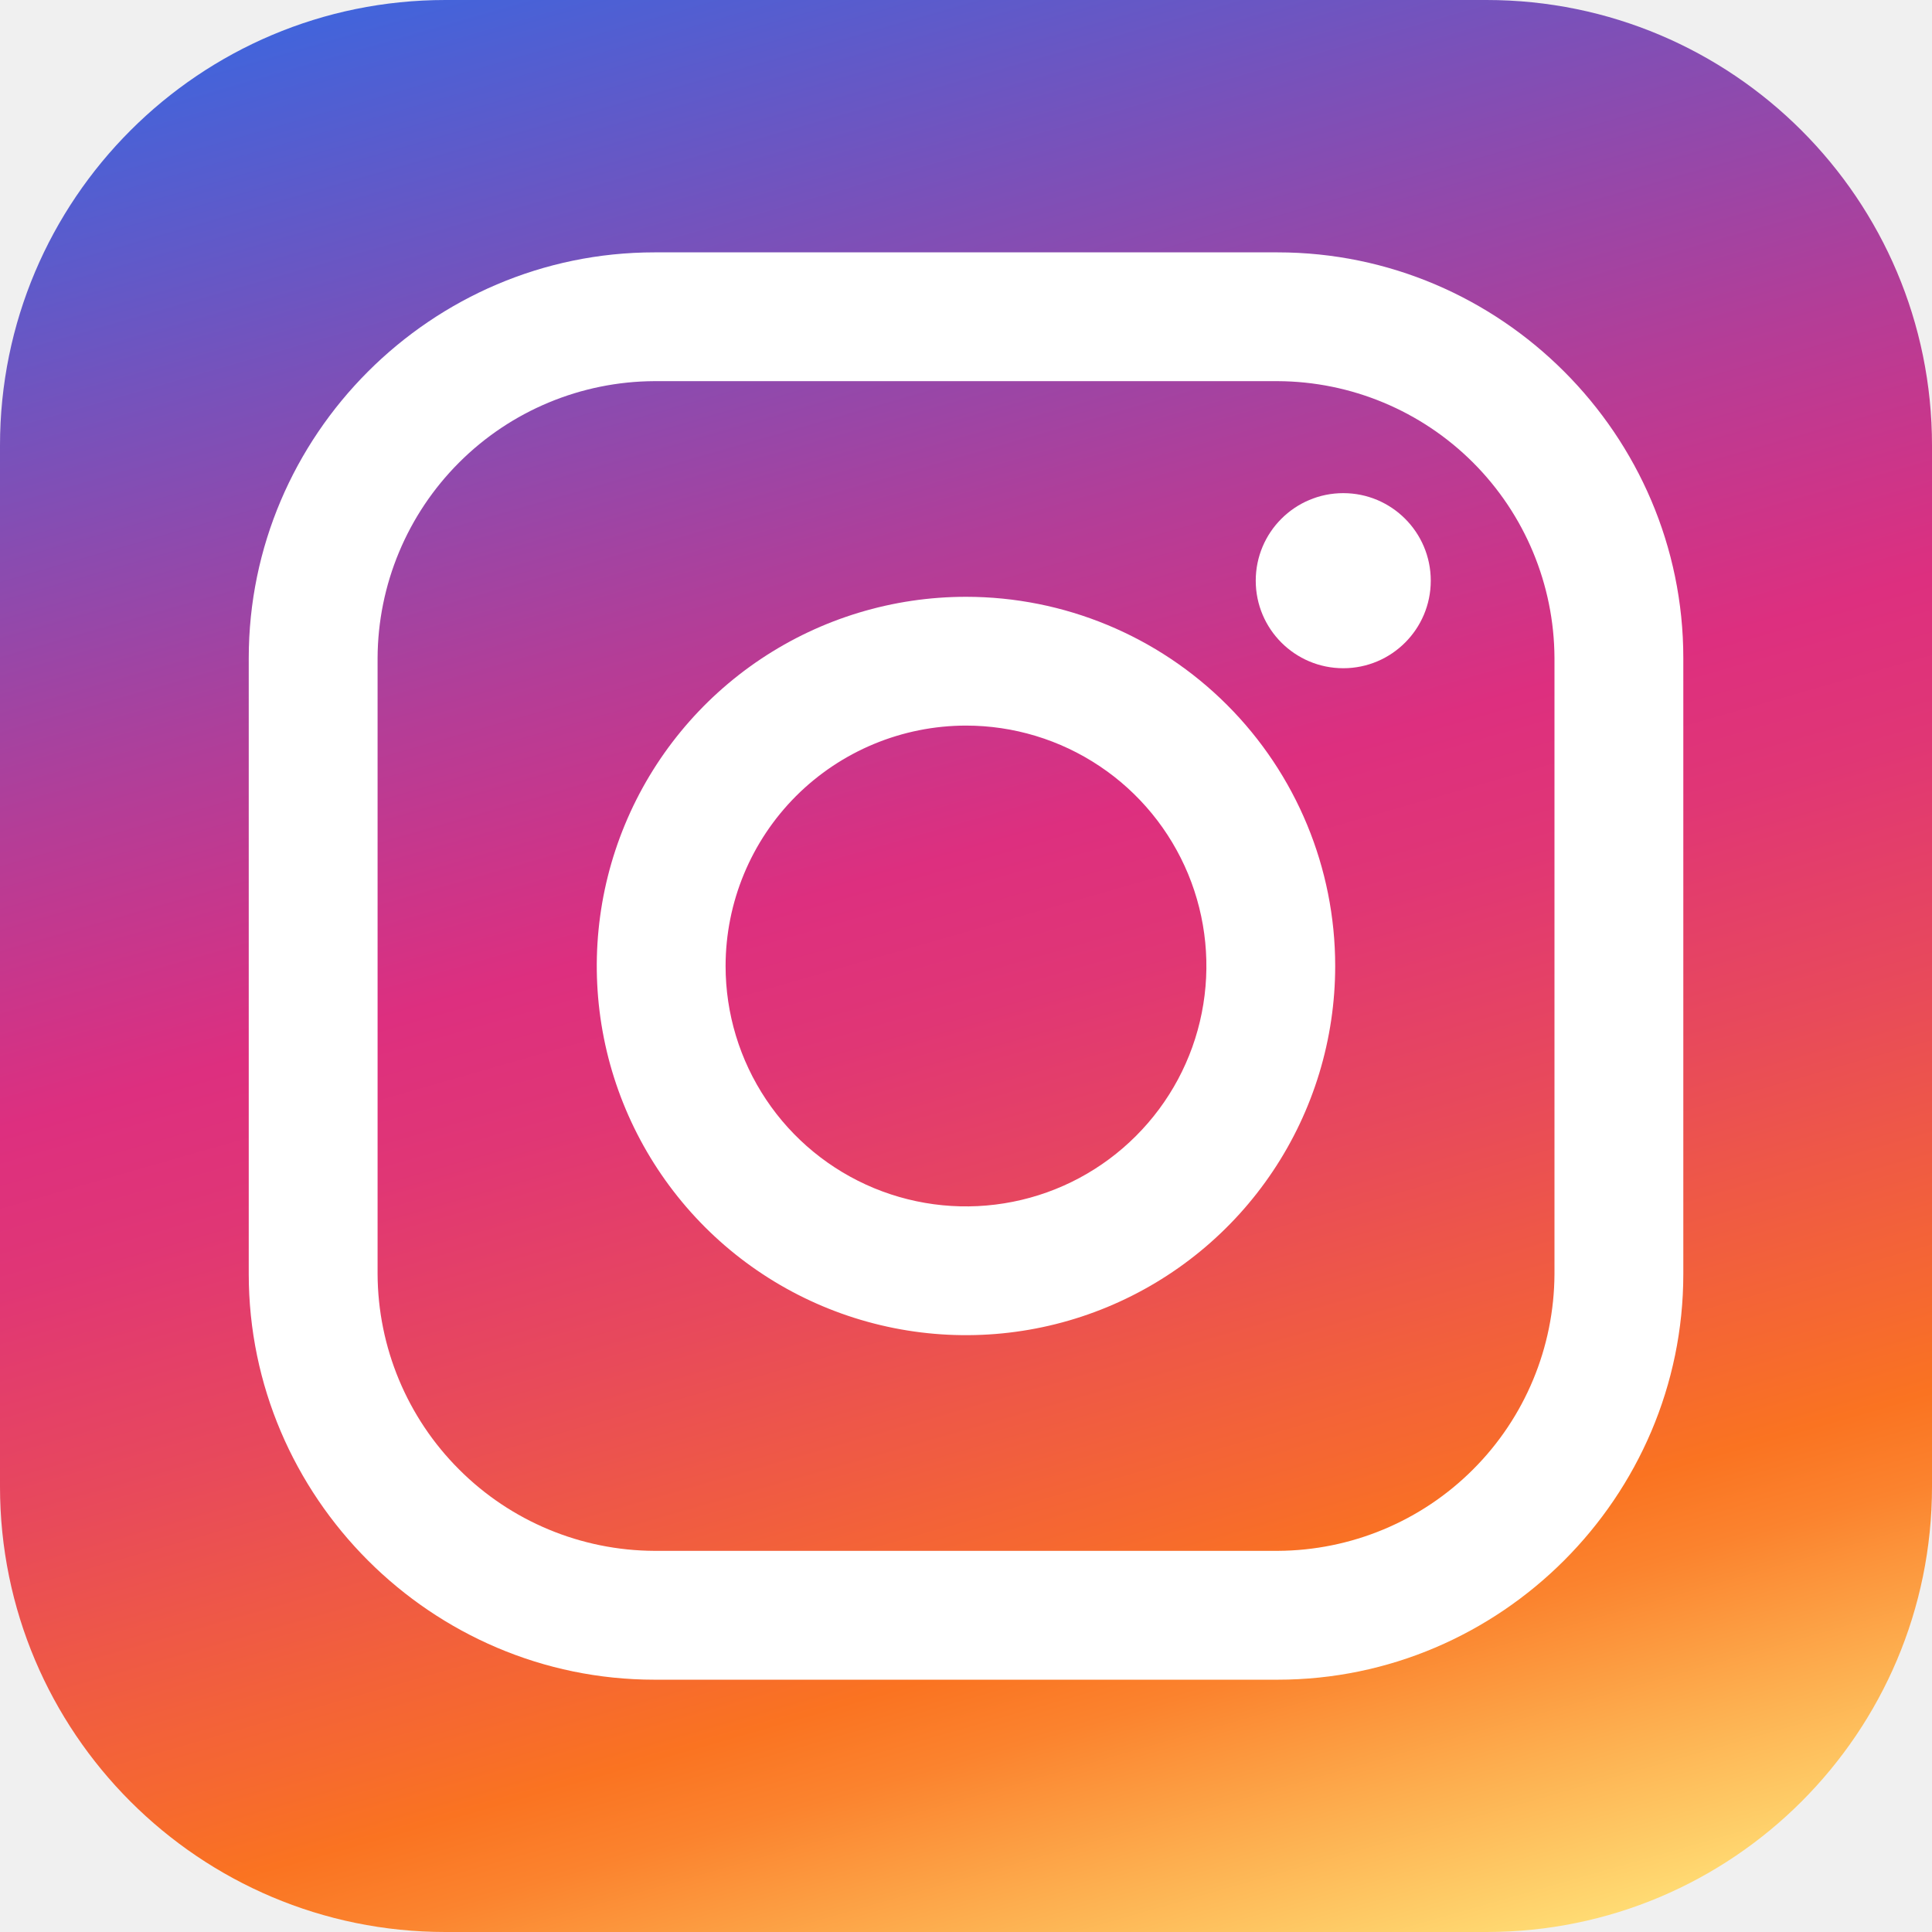
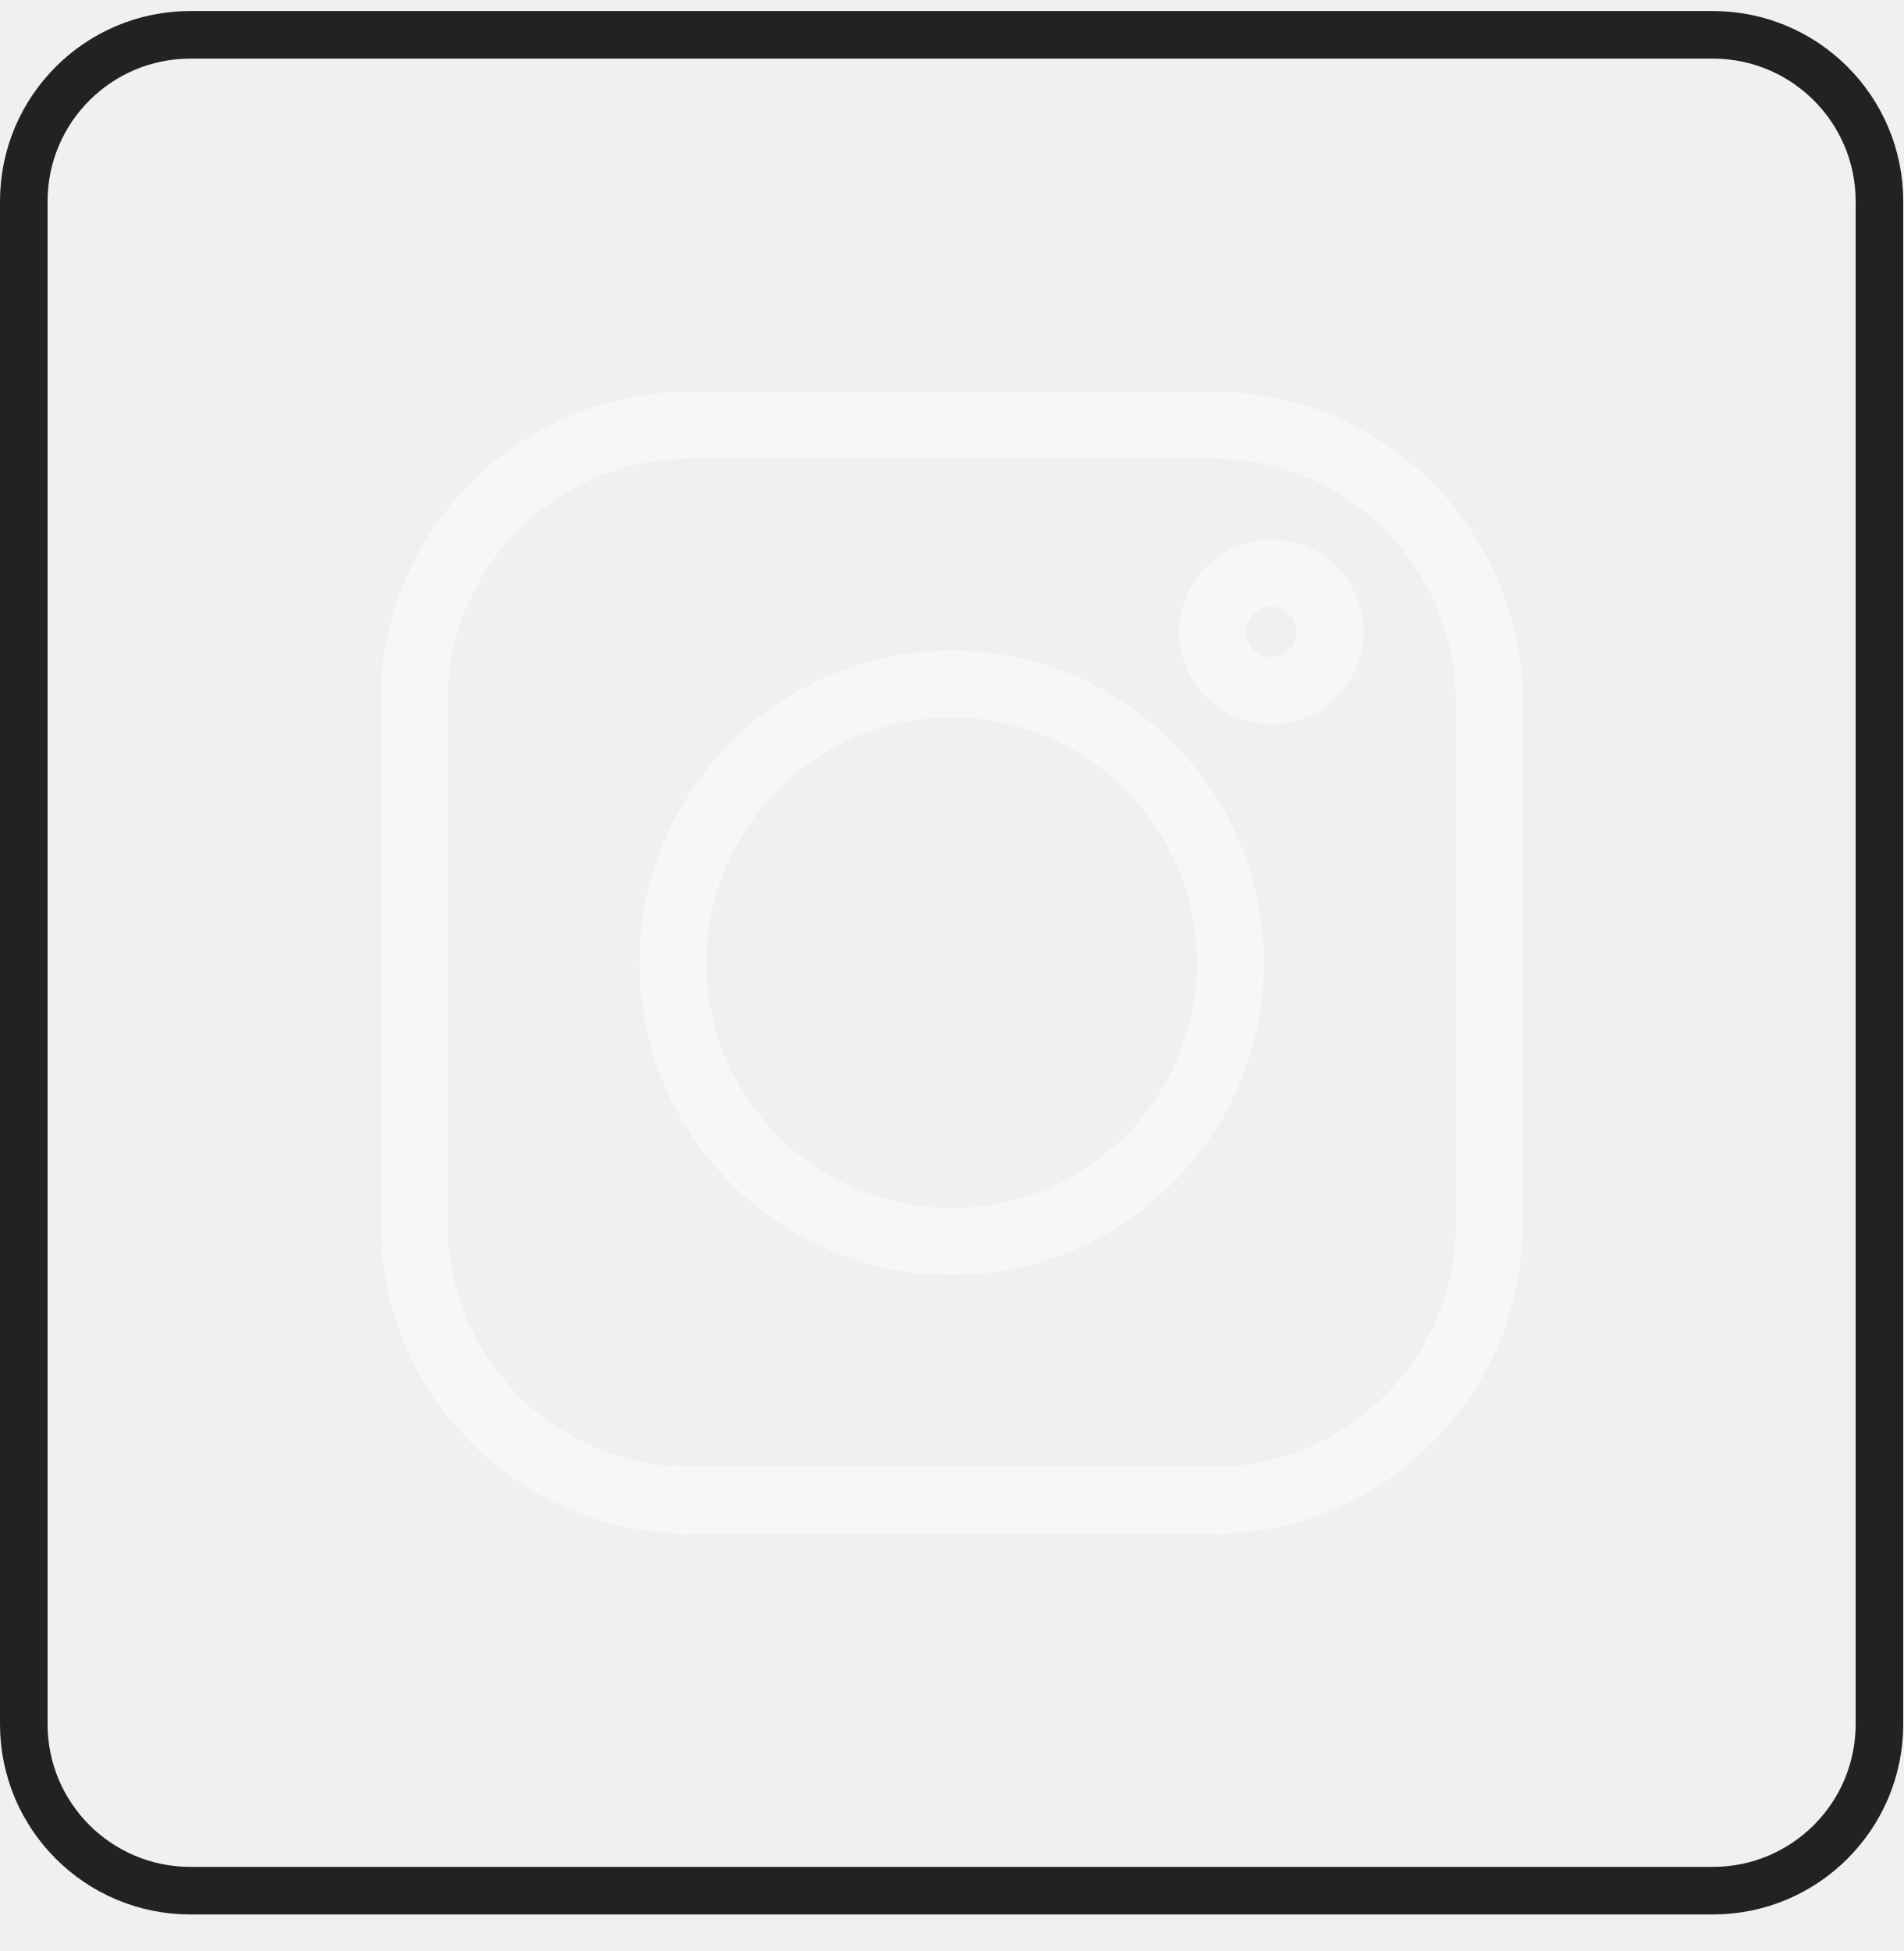
- <svg xmlns="http://www.w3.org/2000/svg" width="32" height="32" viewBox="0 0 32 32" fill="none">
-   <path d="M24.622 0H7.378C3.303 0 0 3.303 0 7.378V24.622C0 28.697 3.303 32 7.378 32H24.622C28.697 32 32 28.697 32 24.622V7.378C32 3.303 28.697 0 24.622 0Z" fill="url(#paint0_linear_2037_396)" />
-   <path d="M21.161 6.313C22.376 6.318 23.54 6.803 24.399 7.662C25.258 8.521 25.742 9.685 25.747 10.899V21.101C25.742 22.316 25.258 23.48 24.399 24.338C23.54 25.198 22.376 25.682 21.161 25.687H10.84C9.625 25.682 8.461 25.198 7.603 24.338C6.744 23.48 6.259 22.316 6.254 21.101V10.899C6.259 9.685 6.744 8.521 7.603 7.662C8.461 6.803 9.625 6.318 10.84 6.313H21.161ZM21.161 4.18H10.84C7.144 4.18 4.12 7.208 4.12 10.9V21.101C4.12 24.797 7.148 27.821 10.84 27.821H21.161C24.857 27.821 27.881 24.793 27.881 21.101V10.899C27.881 7.204 24.857 4.18 21.161 4.18V4.18Z" fill="white" />
-   <path d="M16 12.018C16.787 12.018 17.557 12.251 18.212 12.689C18.867 13.126 19.377 13.748 19.679 14.476C19.98 15.204 20.059 16.004 19.905 16.777C19.752 17.549 19.372 18.259 18.815 18.815C18.259 19.372 17.549 19.752 16.777 19.905C16.004 20.059 15.204 19.98 14.476 19.679C13.748 19.377 13.126 18.867 12.689 18.212C12.251 17.557 12.018 16.787 12.018 16C12.019 14.944 12.439 13.932 13.185 13.185C13.932 12.439 14.944 12.019 16 12.018ZM16 9.885C14.79 9.885 13.608 10.243 12.602 10.915C11.597 11.587 10.813 12.542 10.35 13.66C9.887 14.777 9.766 16.006 10.002 17.193C10.238 18.379 10.821 19.468 11.676 20.324C12.531 21.179 13.621 21.761 14.807 21.997C15.993 22.233 17.223 22.112 18.34 21.649C19.457 21.186 20.412 20.403 21.084 19.397C21.756 18.392 22.115 17.209 22.115 16C22.115 14.378 21.471 12.823 20.324 11.676C19.177 10.529 17.622 9.885 16 9.885Z" fill="white" />
-   <path d="M22.249 11.068C23.049 11.068 23.698 10.418 23.698 9.618C23.698 8.817 23.049 8.168 22.249 8.168C21.448 8.168 20.799 8.817 20.799 9.618C20.799 10.418 21.448 11.068 22.249 11.068Z" fill="white" />
+ <svg xmlns="http://www.w3.org/2000/svg" width="40" height="41" viewBox="0 0 40 41" fill="none">
+   <rect x="0.5" y="0.732" width="39" height="39" rx="3.5" stroke="#222222" />
+   <g clip-path="url(#clip0_2180_728)">
+     <path d="M25.503 8.232H14.497C10.914 8.232 8 11.147 8 14.729V25.736C8 29.318 10.914 32.232 14.497 32.232H25.504C29.086 32.232 32 29.318 32 25.736V14.729C32 11.147 29.086 8.232 25.503 8.232ZM30.593 25.736C30.593 28.542 28.31 30.825 25.503 30.825H14.497C11.69 30.825 9.407 28.542 9.407 25.736V14.729C9.407 11.922 11.69 9.639 14.497 9.639H25.504C28.31 9.639 30.593 11.922 30.593 14.729V25.736Z" fill="#F7F7F7" />
+     <path d="M20 13.67C16.381 13.67 13.438 16.614 13.438 20.232C13.438 23.851 16.381 26.794 20 26.794C23.618 26.794 26.562 23.851 26.562 20.232C26.562 16.614 23.618 13.67 20 13.67ZM20 25.388C17.157 25.388 14.845 23.075 14.845 20.232C14.845 17.39 17.157 15.077 20 15.077C22.843 15.077 25.155 17.39 25.155 20.232C25.155 23.075 22.843 25.388 20 25.388Z" fill="#F7F7F7" />
+     <path d="M26.719 11.34C25.65 11.34 24.78 12.21 24.78 13.279C24.78 14.348 25.65 15.218 26.719 15.218C27.789 15.218 28.659 14.348 28.659 13.279C28.659 12.21 27.789 11.34 26.719 11.34ZM26.719 13.811C26.426 13.811 26.187 13.572 26.187 13.279C26.187 12.985 26.426 12.747 26.719 12.747C27.013 12.747 27.252 12.985 27.252 13.279C27.252 13.572 27.013 13.811 26.719 13.811Z" fill="#F7F7F7" />
+   </g>
  <defs>
-     <linearGradient id="paint0_linear_2037_396" x1="20.973" y1="33.343" x2="11.027" y2="-1.343" gradientUnits="userSpaceOnUse">
-       <stop stop-color="#FFDB73" />
-       <stop offset="0.08" stop-color="#FDAD4E" />
-       <stop offset="0.15" stop-color="#FB832E" />
-       <stop offset="0.19" stop-color="#FA7321" />
-       <stop offset="0.23" stop-color="#F6692F" />
-       <stop offset="0.37" stop-color="#E84A5A" />
-       <stop offset="0.48" stop-color="#E03675" />
-       <stop offset="0.55" stop-color="#DD2F7F" />
-       <stop offset="0.68" stop-color="#B43D97" />
-       <stop offset="0.97" stop-color="#4D60D4" />
-       <stop offset="1" stop-color="#4264DB" />
-     </linearGradient>
+     <clipPath id="clip0_2180_728">
+       <rect width="24" height="24" fill="white" transform="translate(8 8.23242)" />
+     </clipPath>
  </defs>
</svg>
